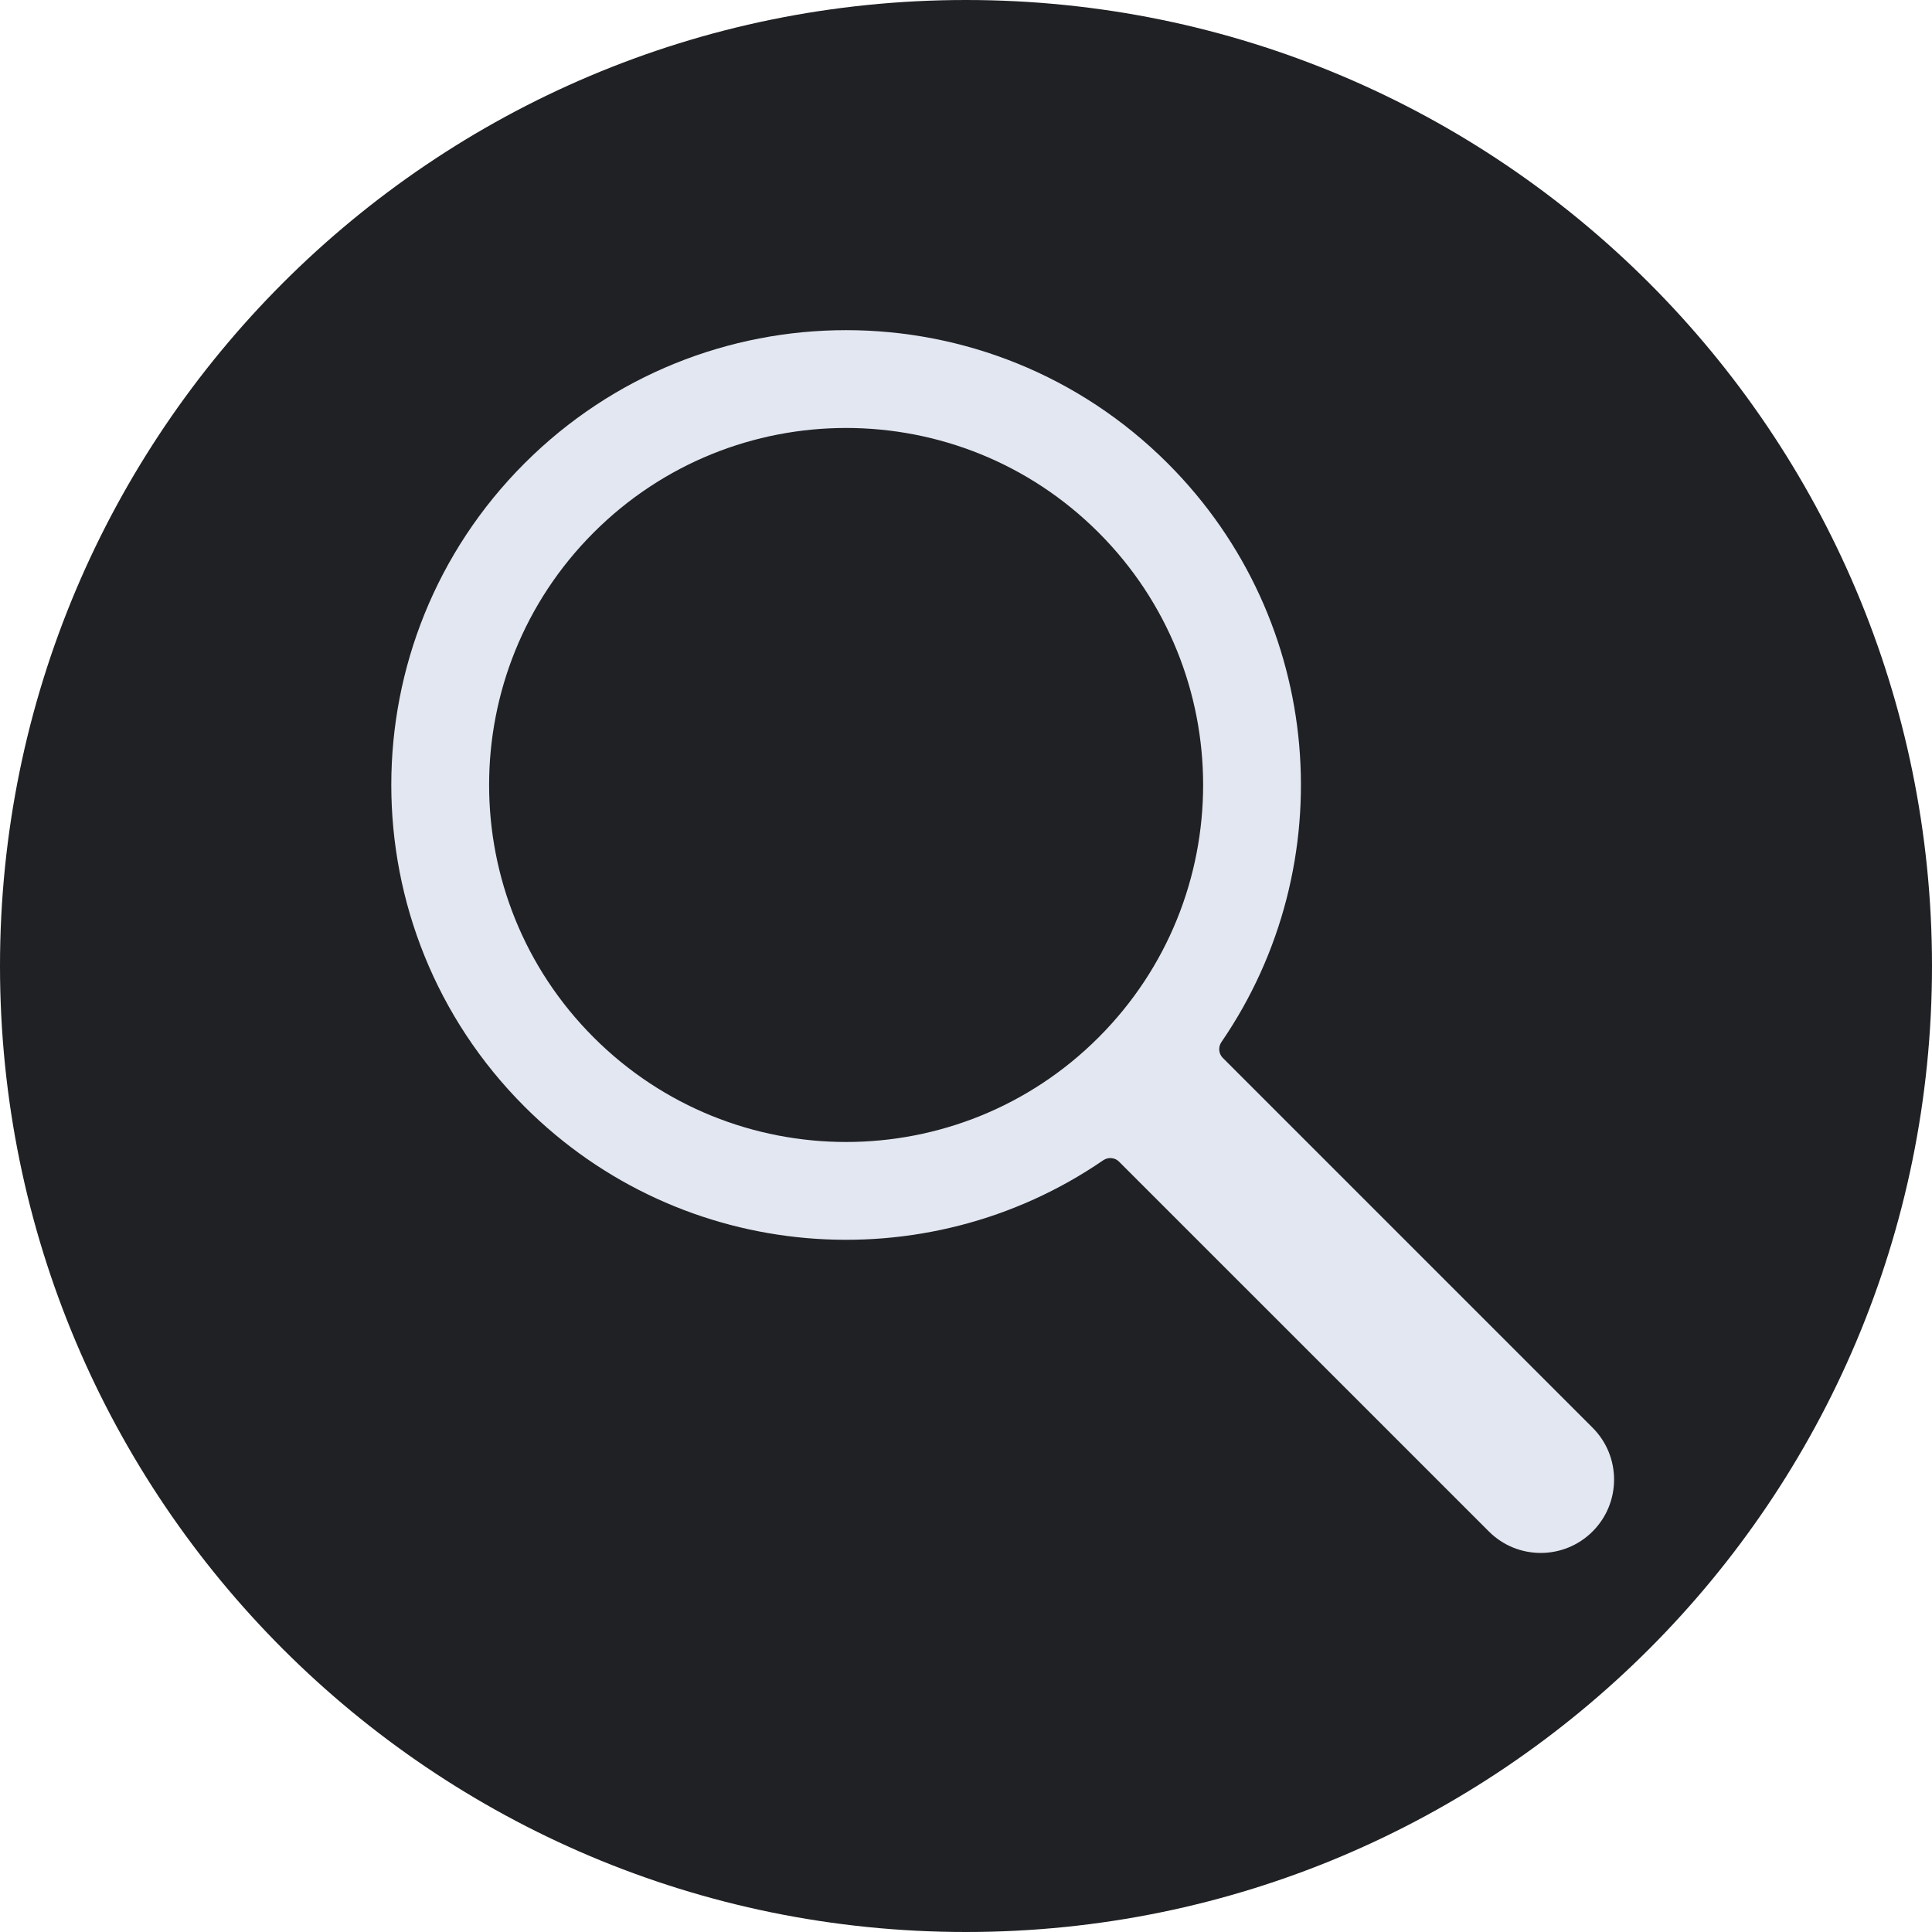
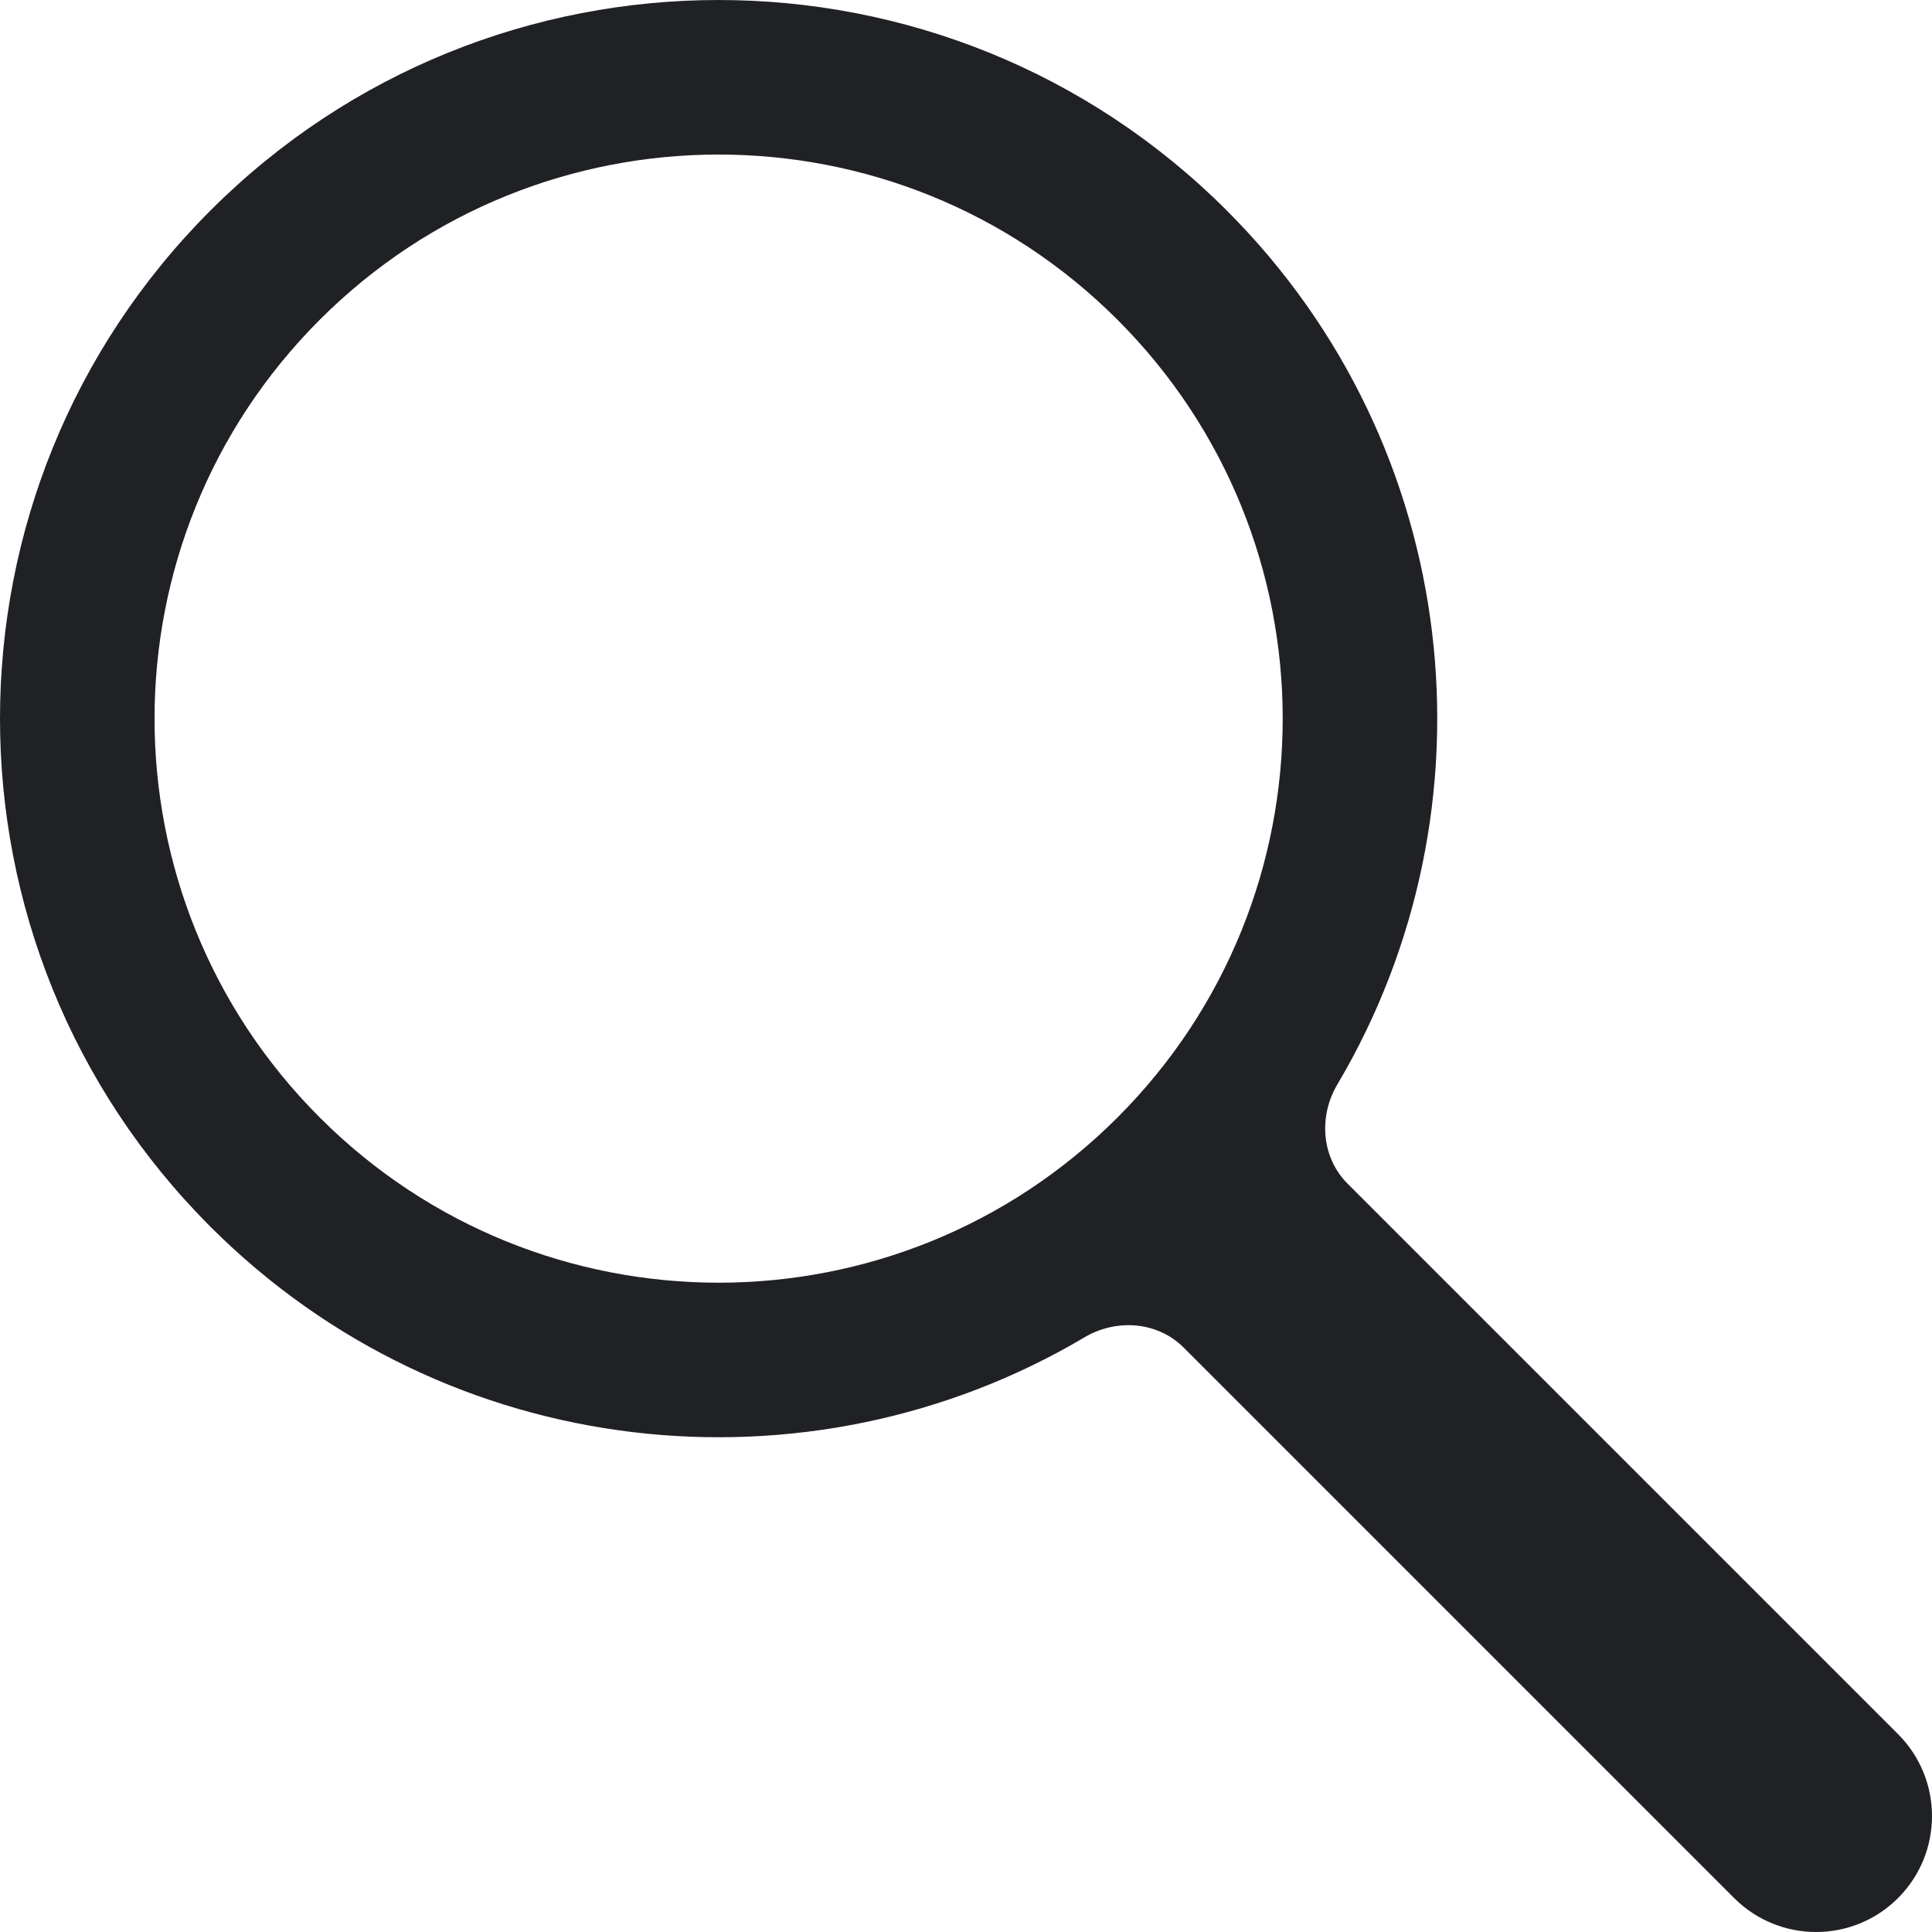
- <svg xmlns="http://www.w3.org/2000/svg" width="158" height="158" viewBox="0 0 158 158" fill="none">
-   <circle cx="79" cy="79" r="79" fill="#202124" style="fill:#202124;fill:color(display-p3 0.126 0.129 0.141);fill-opacity:1;" />
-   <path fill-rule="evenodd" clip-rule="evenodd" d="M91.516 95.001C91.17 94.654 90.622 94.612 90.218 94.89C75.731 104.835 55.768 103.371 42.894 90.497C28.369 75.971 28.369 52.42 42.894 37.894C57.42 23.369 80.971 23.369 95.497 37.894C108.371 50.768 109.835 70.731 99.89 85.218C99.612 85.622 99.654 86.17 100.001 86.516L130.243 116.759C132.586 119.101 132.586 122.9 130.243 125.243C127.9 127.586 124.101 127.586 121.759 125.243L91.516 95.001ZM89.841 84.841C78.439 96.243 59.953 96.243 48.551 84.841C37.149 73.439 37.149 54.953 48.551 43.551C59.953 32.149 78.439 32.149 89.841 43.551C101.243 54.953 101.243 73.439 89.841 84.841Z" fill="#E3E7F2" style="fill:#E3E7F2;fill:color(display-p3 0.888 0.905 0.948);fill-opacity:1;" />
+ <svg xmlns="http://www.w3.org/2000/svg" width="128" height="128" viewBox="0 0 128 128" fill="none">
+   <path fill-rule="evenodd" clip-rule="evenodd" d="M78.419 89.279C76.685 87.545 73.963 87.351 71.852 88.601C53.588 99.42 29.647 96.979 13.945 81.276C-4.648 62.683 -4.648 32.538 13.945 13.945C32.538 -4.648 62.683 -4.648 81.276 13.945C96.979 29.647 99.42 53.588 88.601 71.852C87.351 73.963 87.545 76.685 89.279 78.419L125.751 114.891C128.75 117.89 128.75 122.752 125.751 125.751C122.752 128.75 117.89 128.75 114.891 125.751L78.419 89.279ZM74.037 74.037C59.442 88.631 35.779 88.631 21.185 74.037C6.59 59.442 6.59 35.779 21.185 21.185C35.779 6.59 59.442 6.59 74.037 21.185C88.631 35.779 88.631 59.442 74.037 74.037Z" fill="#202124" style="fill:#202124;fill:color(display-p3 0.126 0.129 0.141);fill-opacity:1;" />
</svg>
